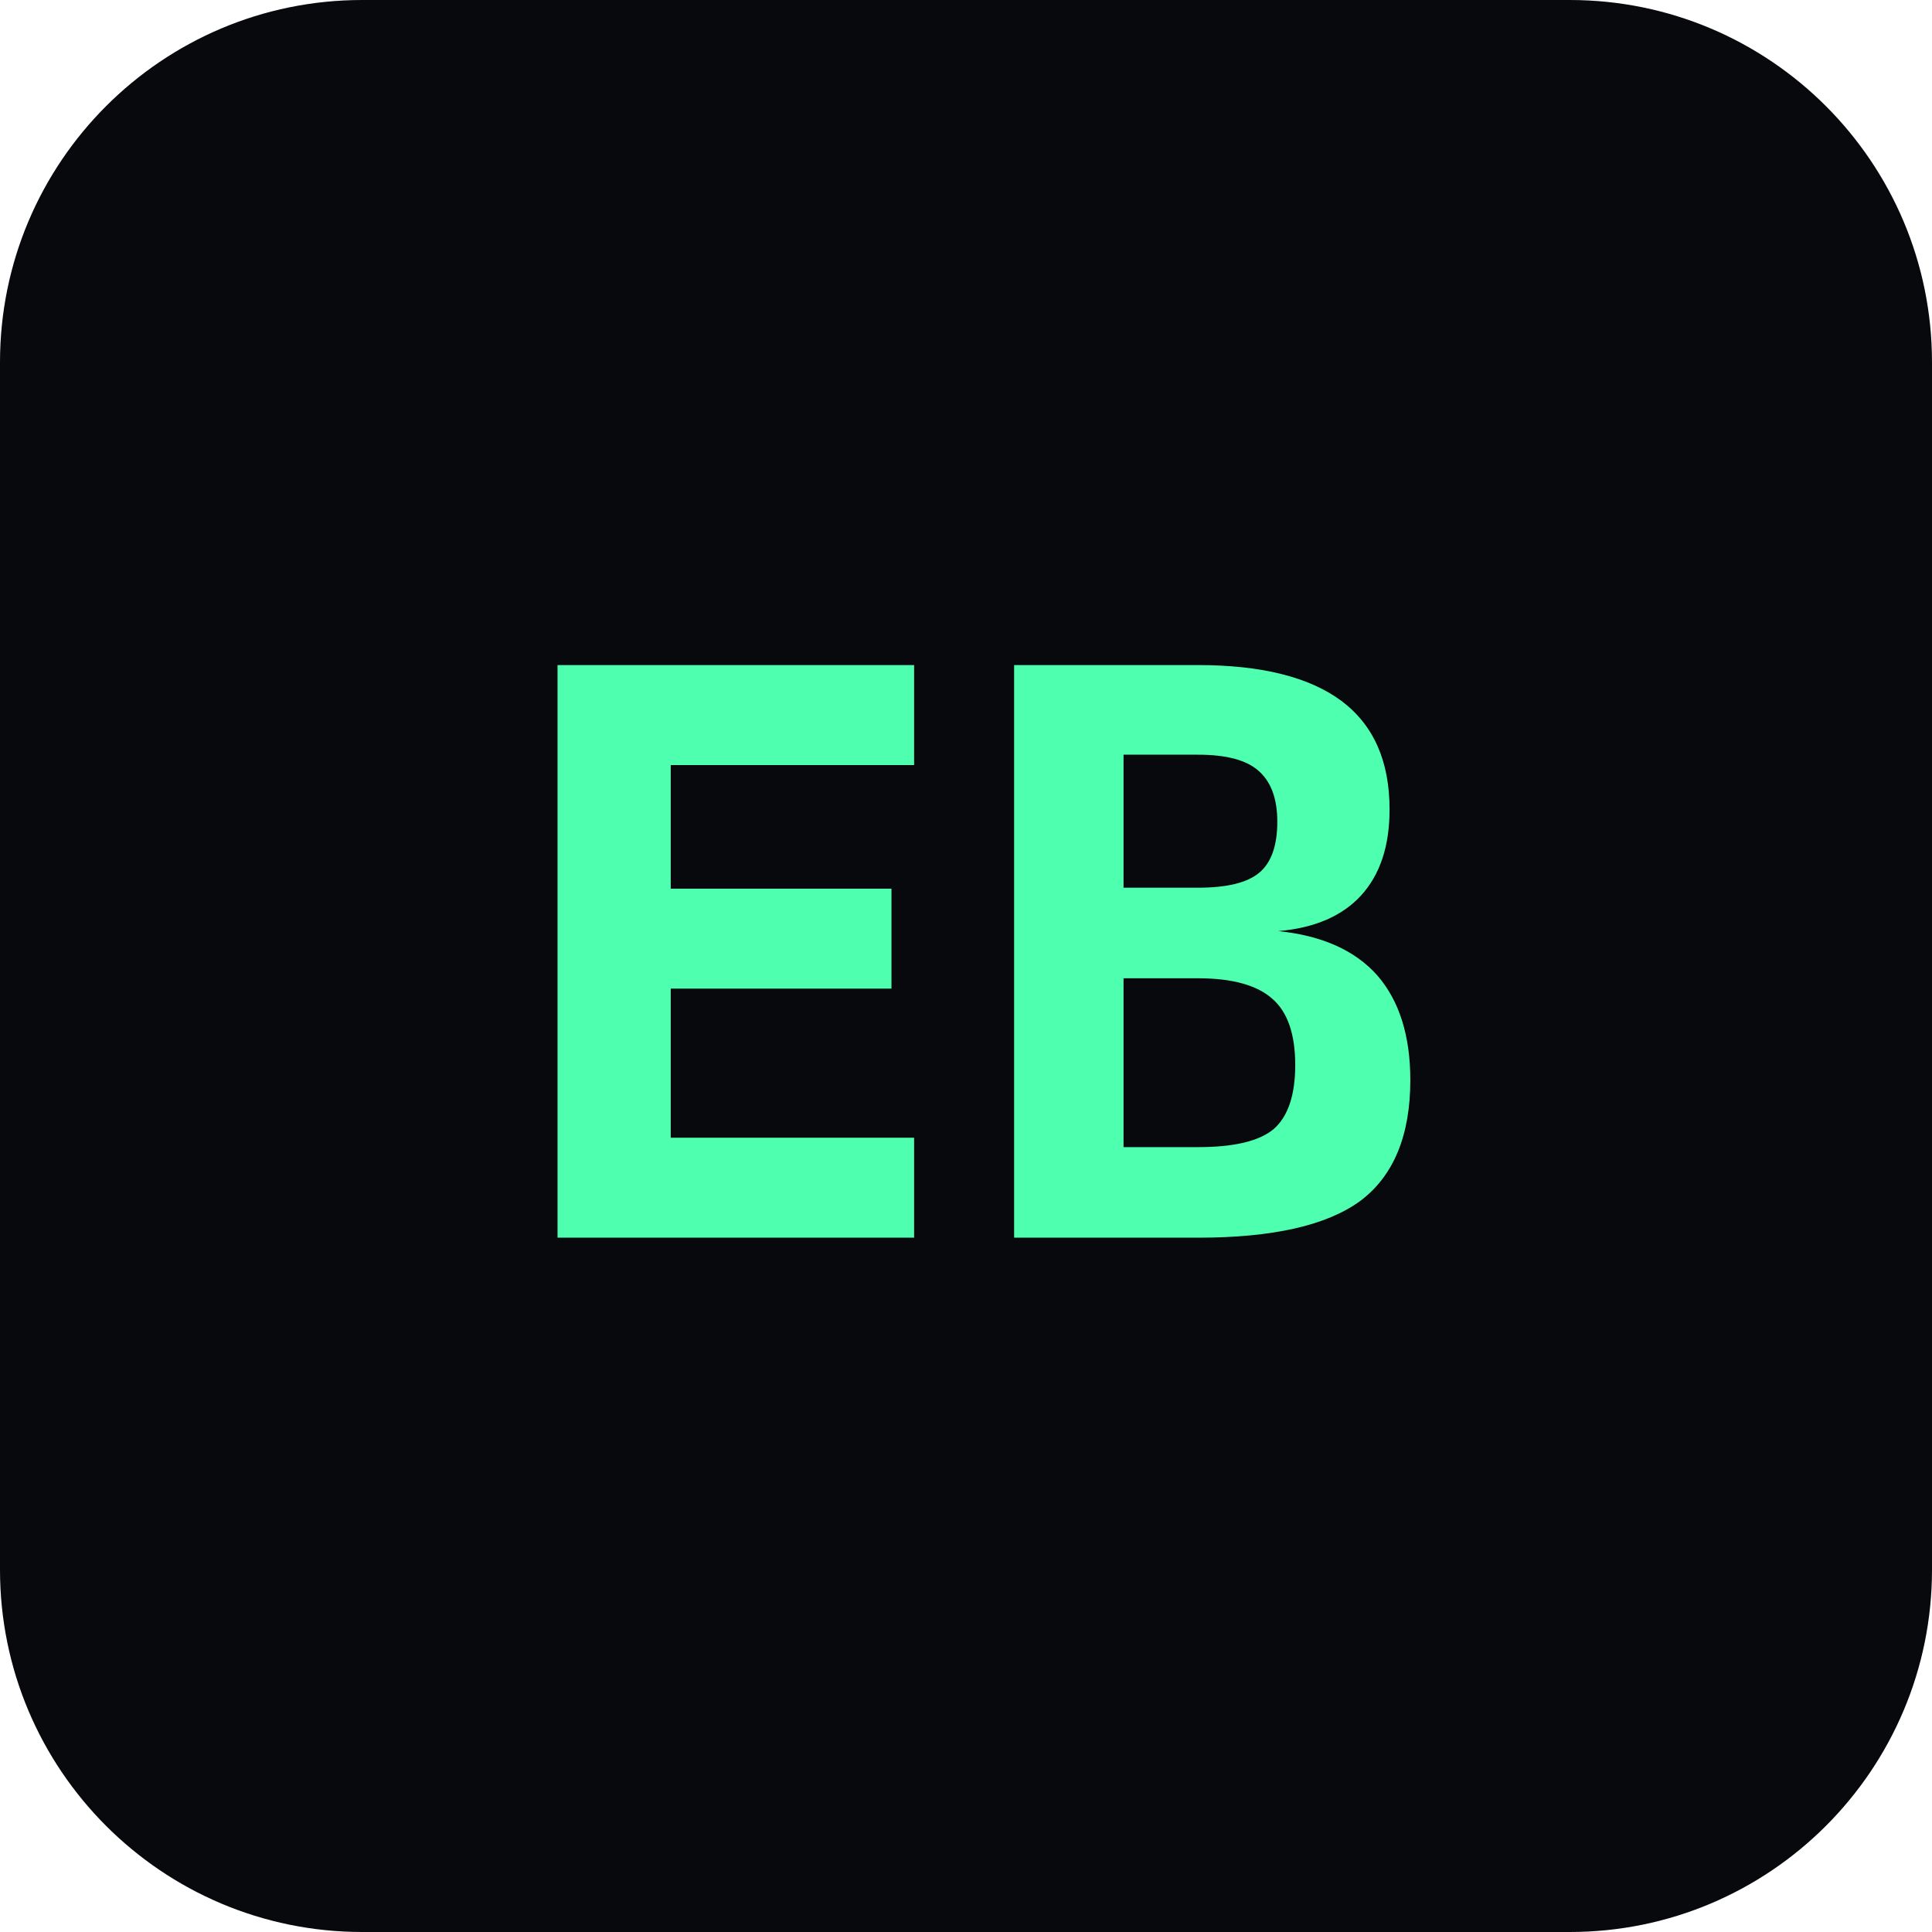
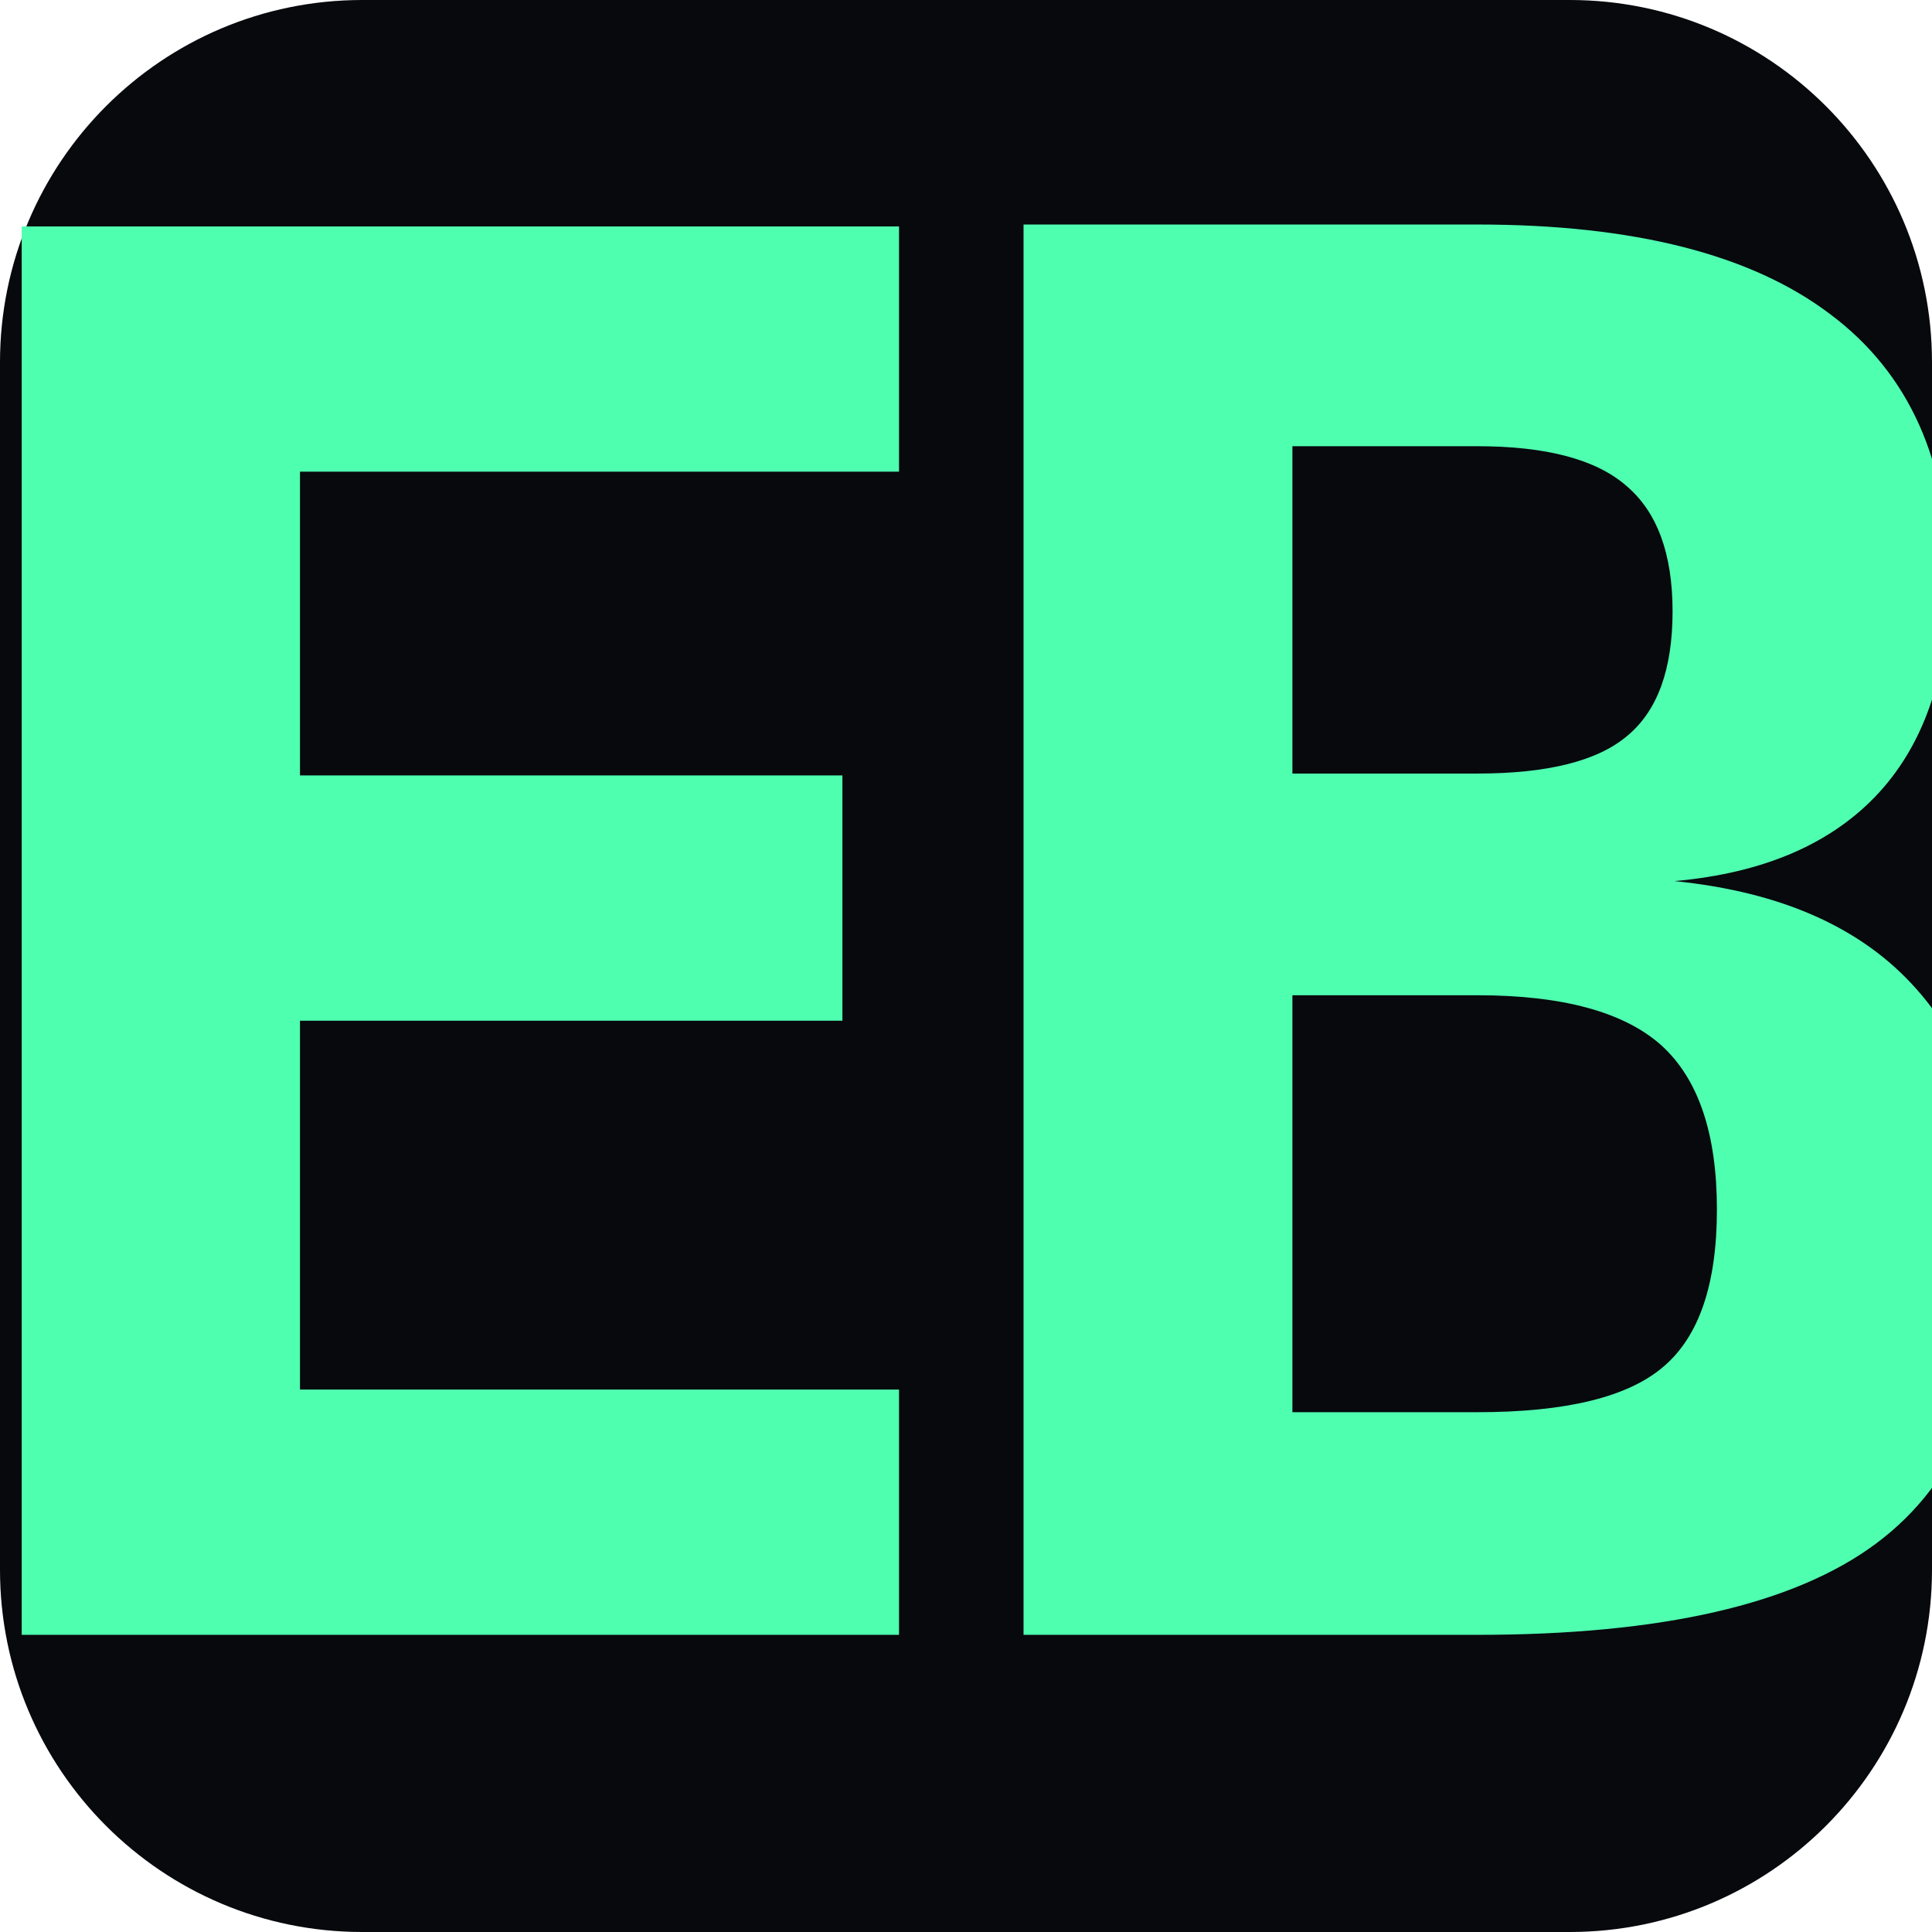
<svg xmlns="http://www.w3.org/2000/svg" viewBox="0 0 32 32">
  <rect width="32" height="32" rx="6" fill="#07090d" />
-   <text x="50%" y="50%" dominant-baseline="central" text-anchor="middle" font-family="'IBM Plex Mono', monospace" font-weight="700" font-size="13" fill="#4fffb0">EB</text>
+   <text x="50%" y="50%" dominant-baseline="central" text-anchor="middle" font-family="'IBM Plex Mono', monospace" font-weight="700" font-size="32" letter-spacing="-2" fill="#4fffb0">EB</text>
</svg>
